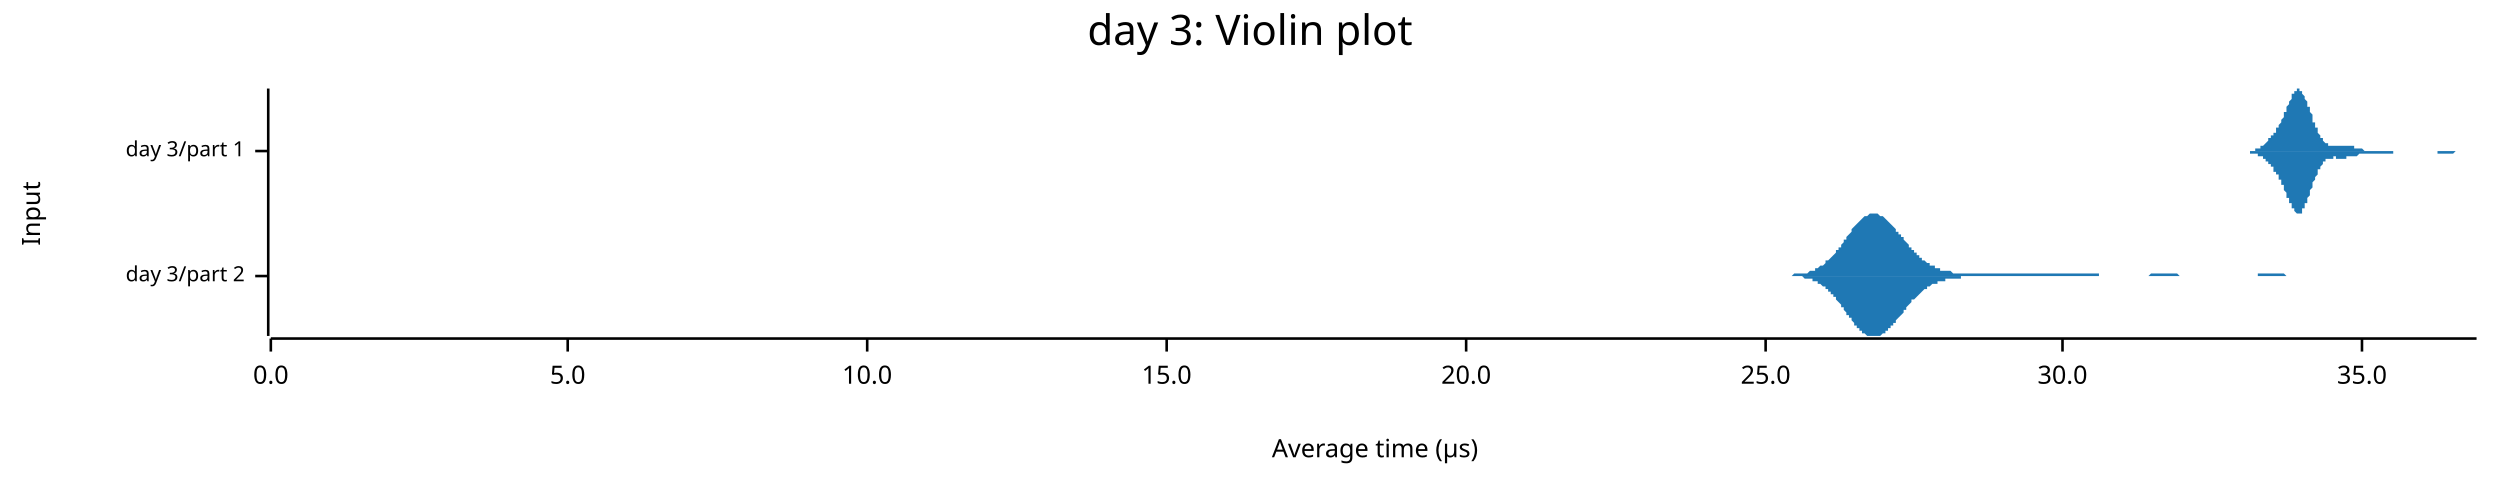
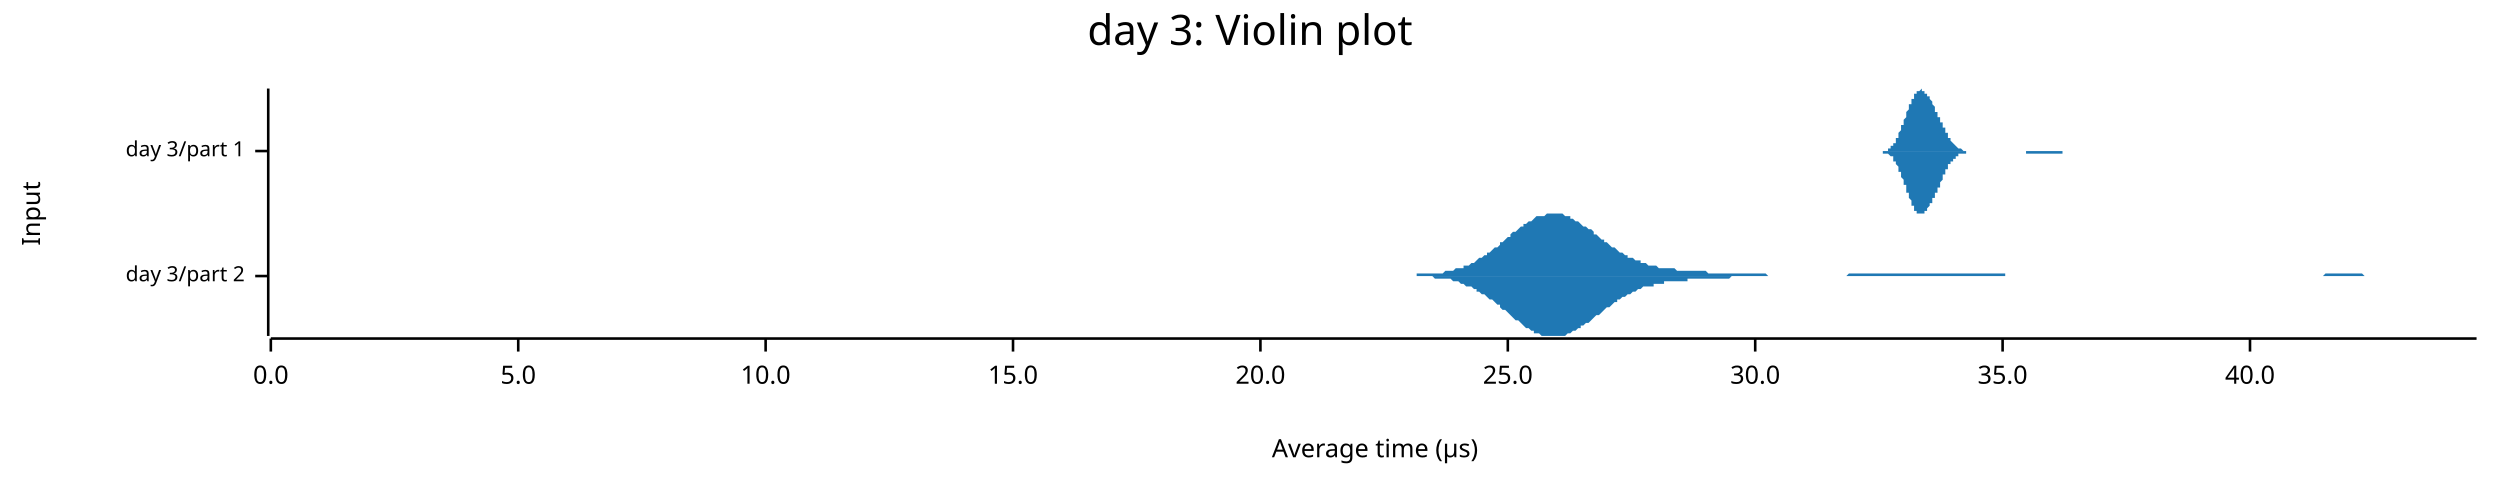
<svg xmlns="http://www.w3.org/2000/svg" width="960" height="186" viewBox="0 0 960 186">
  <text x="480" y="5" dy="0.76em" text-anchor="middle" font-family="sans-serif" font-size="16.129" opacity="1" fill="#000000">
day 3: Violin plot
</text>
  <text x="8" y="82" dy="0.76em" text-anchor="middle" font-family="sans-serif" font-size="9.677" opacity="1" fill="#000000" transform="rotate(270, 8, 82)">
Input
</text>
  <text x="528" y="178" dy="-0.5ex" text-anchor="middle" font-family="sans-serif" font-size="9.677" opacity="1" fill="#000000">
Average time (µs)
</text>
  <polyline fill="none" opacity="1" stroke="#000000" stroke-width="1" points="103,34 103,129 " />
  <text x="94" y="106" dy="0.5ex" text-anchor="end" font-family="sans-serif" font-size="8.065" opacity="1" fill="#000000">
day 3/part 2
</text>
  <polyline fill="none" opacity="1" stroke="#000000" stroke-width="1" points="98,106 103,106 " />
  <text x="94" y="58" dy="0.5ex" text-anchor="end" font-family="sans-serif" font-size="8.065" opacity="1" fill="#000000">
day 3/part 1
</text>
  <polyline fill="none" opacity="1" stroke="#000000" stroke-width="1" points="98,58 103,58 " />
  <polyline fill="none" opacity="1" stroke="#000000" stroke-width="1" points="104,130 951,130 " />
  <text x="104" y="140" dy="0.76em" text-anchor="middle" font-family="sans-serif" font-size="9.677" opacity="1" fill="#000000">
0.0
</text>
  <polyline fill="none" opacity="1" stroke="#000000" stroke-width="1" points="104,130 104,135 " />
-   <text x="218" y="140" dy="0.76em" text-anchor="middle" font-family="sans-serif" font-size="9.677" opacity="1" fill="#000000">
+   <text x="199" y="140" dy="0.76em" text-anchor="middle" font-family="sans-serif" font-size="9.677" opacity="1" fill="#000000">
5.0
</text>
-   <polyline fill="none" opacity="1" stroke="#000000" stroke-width="1" points="218,130 218,135 " />
-   <text x="333" y="140" dy="0.76em" text-anchor="middle" font-family="sans-serif" font-size="9.677" opacity="1" fill="#000000">
+   <polyline fill="none" opacity="1" stroke="#000000" stroke-width="1" points="199,130 199,135 " />
+   <text x="294" y="140" dy="0.76em" text-anchor="middle" font-family="sans-serif" font-size="9.677" opacity="1" fill="#000000">
10.0
</text>
-   <polyline fill="none" opacity="1" stroke="#000000" stroke-width="1" points="333,130 333,135 " />
-   <text x="448" y="140" dy="0.76em" text-anchor="middle" font-family="sans-serif" font-size="9.677" opacity="1" fill="#000000">
+   <polyline fill="none" opacity="1" stroke="#000000" stroke-width="1" points="294,130 294,135 " />
+   <text x="389" y="140" dy="0.76em" text-anchor="middle" font-family="sans-serif" font-size="9.677" opacity="1" fill="#000000">
15.0
</text>
-   <polyline fill="none" opacity="1" stroke="#000000" stroke-width="1" points="448,130 448,135 " />
-   <text x="563" y="140" dy="0.76em" text-anchor="middle" font-family="sans-serif" font-size="9.677" opacity="1" fill="#000000">
+   <polyline fill="none" opacity="1" stroke="#000000" stroke-width="1" points="389,130 389,135 " />
+   <text x="484" y="140" dy="0.76em" text-anchor="middle" font-family="sans-serif" font-size="9.677" opacity="1" fill="#000000">
20.0
</text>
-   <polyline fill="none" opacity="1" stroke="#000000" stroke-width="1" points="563,130 563,135 " />
-   <text x="678" y="140" dy="0.76em" text-anchor="middle" font-family="sans-serif" font-size="9.677" opacity="1" fill="#000000">
+   <polyline fill="none" opacity="1" stroke="#000000" stroke-width="1" points="484,130 484,135 " />
+   <text x="579" y="140" dy="0.76em" text-anchor="middle" font-family="sans-serif" font-size="9.677" opacity="1" fill="#000000">
25.0
</text>
-   <polyline fill="none" opacity="1" stroke="#000000" stroke-width="1" points="678,130 678,135 " />
-   <text x="792" y="140" dy="0.76em" text-anchor="middle" font-family="sans-serif" font-size="9.677" opacity="1" fill="#000000">
+   <polyline fill="none" opacity="1" stroke="#000000" stroke-width="1" points="579,130 579,135 " />
+   <text x="674" y="140" dy="0.76em" text-anchor="middle" font-family="sans-serif" font-size="9.677" opacity="1" fill="#000000">
30.0
</text>
-   <polyline fill="none" opacity="1" stroke="#000000" stroke-width="1" points="792,130 792,135 " />
-   <text x="907" y="140" dy="0.76em" text-anchor="middle" font-family="sans-serif" font-size="9.677" opacity="1" fill="#000000">
+   <polyline fill="none" opacity="1" stroke="#000000" stroke-width="1" points="674,130 674,135 " />
+   <text x="769" y="140" dy="0.76em" text-anchor="middle" font-family="sans-serif" font-size="9.677" opacity="1" fill="#000000">
35.0
</text>
-   <polyline fill="none" opacity="1" stroke="#000000" stroke-width="1" points="907,130 907,135 " />
-   <polygon opacity="1" fill="#1F78B4" points="684,106 684,106 685,106 685,106 685,106 686,106 686,106 687,106 687,106 688,106 688,106 688,106 689,105 689,105 690,105 690,105 691,105 691,105 691,105 692,105 692,105 693,105 693,105 694,105 694,105 695,104 695,104 695,104 696,104 696,104 697,104 697,103 698,103 698,103 698,103 699,102 699,102 700,102 700,102 701,101 701,101 701,100 702,100 702,100 703,99 703,99 704,98 704,98 705,97 705,97 705,96 706,96 706,95 707,95 707,94 708,93 708,93 708,92 709,92 709,91 710,90 710,90 711,89 711,89 711,88 712,87 712,87 713,86 713,86 714,85 714,85 714,85 715,84 715,84 716,83 716,83 717,83 717,83 718,82 718,82 718,82 719,82 719,82 720,82 720,82 721,82 721,82 721,82 722,83 722,83 723,83 723,83 724,84 724,84 724,84 725,85 725,85 726,86 726,86 727,87 727,87 728,88 728,88 728,89 729,89 729,90 730,90 730,91 731,91 731,92 731,92 732,93 732,93 733,94 733,95 734,95 734,96 734,96 735,96 735,97 736,97 736,98 737,98 737,99 738,99 738,99 738,100 739,100 739,100 740,101 740,101 741,101 741,102 741,102 742,102 742,102 743,102 743,103 744,103 744,103 744,103 745,103 745,104 746,104 746,104 747,104 747,104 748,104 748,104 748,104 749,104 749,104 750,105 750,105 751,105 751,105 751,105 752,105 752,105 753,105 753,105 754,105 754,105 754,105 755,105 755,105 756,105 756,105 757,105 757,105 757,105 758,105 758,105 759,105 759,105 760,105 760,105 761,105 761,105 761,105 762,105 762,105 763,105 763,105 764,105 764,105 764,105 765,105 765,105 766,105 766,105 767,105 767,105 767,105 768,105 768,105 769,105 769,105 770,105 770,105 771,105 771,105 771,105 772,105 772,105 773,105 773,105 774,105 774,105 774,105 775,105 775,105 776,105 776,105 777,105 777,105 777,105 778,105 778,105 779,105 779,105 780,105 780,105 781,105 781,105 781,105 782,105 782,105 783,105 783,105 784,105 784,105 784,105 785,105 785,105 786,105 786,105 787,105 787,105 787,105 788,105 788,105 789,105 789,105 790,105 790,105 790,105 791,105 791,105 792,105 792,105 793,105 793,105 794,105 794,105 794,105 795,105 795,105 796,105 796,105 797,105 797,105 797,105 798,105 798,105 799,105 799,105 800,105 800,105 800,105 801,105 801,105 802,105 802,105 803,105 803,105 804,105 804,105 804,105 805,105 805,105 806,105 806,106 807,106 807,106 807,106 808,106 808,106 809,106 809,106 810,106 810,106 810,106 811,106 811,106 812,106 812,106 813,106 813,106 814,106 814,106 814,106 815,106 815,106 816,106 816,106 817,106 817,106 817,106 818,106 818,106 819,106 819,106 820,106 820,106 820,106 821,106 821,106 822,106 822,106 823,106 823,106 824,106 824,106 824,106 825,106 825,106 826,105 826,105 827,105 827,105 827,105 828,105 828,105 829,105 829,105 830,105 830,105 830,105 831,105 831,105 832,105 832,105 833,105 833,105 833,105 834,105 834,105 835,105 835,105 836,105 836,105 837,106 837,106 837,106 838,106 838,106 839,106 839,106 840,106 840,106 840,106 841,106 841,106 842,106 842,106 843,106 843,106 843,106 844,106 844,106 845,106 845,106 846,106 846,106 847,106 847,106 847,106 848,106 848,106 849,106 849,106 850,106 850,106 850,106 851,106 851,106 852,106 852,106 853,106 853,106 853,106 854,106 854,106 855,106 855,106 856,106 856,106 857,106 857,106 857,106 858,106 858,106 859,106 859,106 860,106 860,106 860,106 861,106 861,106 862,106 862,106 863,106 863,106 863,106 864,106 864,106 865,106 865,106 866,106 866,106 867,106 867,105 867,105 868,105 868,105 869,105 869,105 870,105 870,105 870,105 871,105 871,105 872,105 872,105 873,105 873,105 873,105 874,105 874,105 875,105 875,105 876,105 876,105 876,105 877,105 877,105 878,106 878,106 879,106 879,106 880,106 880,106 880,106 881,106 881,106 882,106 882,106 883,106 883,106 883,106 884,106 884,106 885,106 885,106 886,106 886,106 886,106 887,106 887,106 888,106 888,106 889,106 889,106 890,106 890,106 890,106 891,106 891,106 892,106 892,106 893,106 893,106 893,106 894,106 894,106 895,106 895,106 896,106 896,106 896,106 897,106 897,106 898,106 898,106 899,106 899,106 900,106 900,106 900,106 900,106 684,106 " />
-   <polygon opacity="1" fill="#1F78B4" points="684,106 684,106 685,106 685,106 685,106 686,106 686,106 687,106 687,106 688,106 688,106 688,106 689,106 689,106 690,106 690,106 691,106 691,106 691,106 692,106 692,106 693,107 693,107 694,107 694,107 695,107 695,107 695,107 696,107 696,108 697,108 697,108 698,108 698,109 698,109 699,109 699,109 700,110 700,110 701,110 701,111 701,111 702,111 702,112 703,112 703,113 704,113 704,114 705,114 705,115 705,115 706,116 706,116 707,117 707,118 708,118 708,119 708,119 709,120 709,121 710,121 710,122 711,122 711,123 711,123 712,124 712,125 713,125 713,126 714,126 714,127 714,127 715,127 715,128 716,128 716,128 717,129 717,129 718,129 718,129 718,129 719,129 719,129 720,129 720,129 721,129 721,129 721,129 722,129 722,129 723,128 723,128 724,128 724,128 724,127 725,127 725,126 726,126 726,125 727,125 727,124 728,124 728,123 728,123 729,122 729,122 730,121 730,121 731,120 731,120 731,119 732,119 732,118 733,117 733,117 734,116 734,116 734,115 735,115 735,115 736,114 736,114 737,113 737,113 738,112 738,112 738,112 739,111 739,111 740,111 740,110 741,110 741,110 741,110 742,109 742,109 743,109 743,109 744,109 744,108 744,108 745,108 745,108 746,108 746,108 747,108 747,107 748,107 748,107 748,107 749,107 749,107 750,107 750,107 751,107 751,107 751,107 752,107 752,107 753,107 753,106 754,106 754,106 754,106 755,106 755,106 756,106 756,106 757,106 757,106 757,106 758,106 758,106 759,106 759,106 760,106 760,106 761,106 761,106 761,106 762,106 762,106 763,106 763,106 764,106 764,106 764,106 765,106 765,106 766,106 766,106 767,106 767,106 767,106 768,106 768,106 769,106 769,106 770,106 770,106 771,106 771,106 771,106 772,106 772,106 773,106 773,106 774,106 774,106 774,106 775,106 775,106 776,106 776,106 777,106 777,106 777,106 778,106 778,106 779,106 779,106 780,106 780,106 781,106 781,106 781,106 782,106 782,106 783,106 783,106 784,106 784,106 784,106 785,106 785,106 786,106 786,106 787,106 787,106 787,106 788,106 788,106 789,106 789,106 790,106 790,106 790,106 791,106 791,106 792,106 792,106 793,106 793,106 794,106 794,106 794,106 795,106 795,106 796,106 796,106 797,106 797,106 797,106 798,106 798,106 799,106 799,106 800,106 800,106 800,106 801,106 801,106 802,106 802,106 803,106 803,106 804,106 804,106 804,106 805,106 805,106 806,106 806,106 807,106 807,106 807,106 808,106 808,106 809,106 809,106 810,106 810,106 810,106 811,106 811,106 812,106 812,106 813,106 813,106 814,106 814,106 814,106 815,106 815,106 816,106 816,106 817,106 817,106 817,106 818,106 818,106 819,106 819,106 820,106 820,106 820,106 821,106 821,106 822,106 822,106 823,106 823,106 824,106 824,106 824,106 825,106 825,106 826,106 826,106 827,106 827,106 827,106 828,106 828,106 829,106 829,106 830,106 830,106 830,106 831,106 831,106 832,106 832,106 833,106 833,106 833,106 834,106 834,106 835,106 835,106 836,106 836,106 837,106 837,106 837,106 838,106 838,106 839,106 839,106 840,106 840,106 840,106 841,106 841,106 842,106 842,106 843,106 843,106 843,106 844,106 844,106 845,106 845,106 846,106 846,106 847,106 847,106 847,106 848,106 848,106 849,106 849,106 850,106 850,106 850,106 851,106 851,106 852,106 852,106 853,106 853,106 853,106 854,106 854,106 855,106 855,106 856,106 856,106 857,106 857,106 857,106 858,106 858,106 859,106 859,106 860,106 860,106 860,106 861,106 861,106 862,106 862,106 863,106 863,106 863,106 864,106 864,106 865,106 865,106 866,106 866,106 867,106 867,106 867,106 868,106 868,106 869,106 869,106 870,106 870,106 870,106 871,106 871,106 872,106 872,106 873,106 873,106 873,106 874,106 874,106 875,106 875,106 876,106 876,106 876,106 877,106 877,106 878,106 878,106 879,106 879,106 880,106 880,106 880,106 881,106 881,106 882,106 882,106 883,106 883,106 883,106 884,106 884,106 885,106 885,106 886,106 886,106 886,106 887,106 887,106 888,106 888,106 889,106 889,106 890,106 890,106 890,106 891,106 891,106 892,106 892,106 893,106 893,106 893,106 894,106 894,106 895,106 895,106 896,106 896,106 896,106 897,106 897,106 898,106 898,106 899,106 899,106 900,106 900,106 900,106 900,106 684,106 " />
-   <polygon opacity="1" fill="#1F78B4" points="860,58 860,58 861,58 861,58 861,58 861,58 861,58 861,58 862,58 862,58 862,58 862,58 862,58 863,58 863,58 863,58 863,58 863,58 863,58 864,58 864,58 864,58 864,58 864,58 865,58 865,58 865,58 865,58 865,58 865,58 866,58 866,58 866,58 866,58 866,57 867,57 867,57 867,57 867,57 867,57 867,57 868,57 868,57 868,57 868,57 868,56 869,56 869,56 869,56 869,56 869,56 869,56 870,55 870,55 870,55 870,55 870,55 871,54 871,54 871,54 871,54 871,54 871,53 872,53 872,53 872,53 872,53 872,52 873,52 873,52 873,52 873,51 873,51 873,51 874,51 874,50 874,50 874,50 874,49 875,49 875,49 875,49 875,48 875,48 875,48 876,47 876,47 876,47 876,46 876,46 877,45 877,45 877,45 877,44 877,44 877,43 878,43 878,42 878,42 878,42 878,41 878,41 879,40 879,40 879,39 879,39 879,39 880,38 880,38 880,37 880,37 880,37 880,36 881,36 881,36 881,36 881,35 881,35 882,35 882,35 882,35 882,35 882,35 882,34 883,34 883,35 883,35 883,35 883,35 884,35 884,35 884,35 884,36 884,36 884,36 885,37 885,37 885,37 885,38 885,38 886,39 886,39 886,39 886,40 886,40 886,41 887,41 887,42 887,42 887,43 887,43 888,44 888,45 888,45 888,46 888,46 888,47 889,47 889,48 889,48 889,48 889,49 890,49 890,50 890,50 890,51 890,51 890,51 891,52 891,52 891,52 891,53 891,53 892,53 892,54 892,54 892,54 892,54 892,54 893,55 893,55 893,55 893,55 893,55 894,55 894,55 894,56 894,56 894,56 894,56 895,56 895,56 895,56 895,56 895,56 896,56 896,56 896,56 896,56 896,56 896,56 897,56 897,56 897,56 897,56 897,56 897,56 898,56 898,56 898,56 898,56 898,56 899,56 899,56 899,56 899,56 899,56 899,56 900,56 900,56 900,56 900,56 900,56 901,56 901,56 901,56 901,56 901,56 901,56 902,56 902,56 902,56 902,56 902,56 903,56 903,56 903,56 903,56 903,56 903,56 904,56 904,57 904,57 904,57 904,57 905,57 905,57 905,57 905,57 905,57 905,57 906,57 906,57 906,57 906,57 906,57 907,57 907,57 907,57 907,57 907,57 907,57 908,58 908,58 908,58 908,58 908,58 909,58 909,58 909,58 909,58 909,58 909,58 910,58 910,58 910,58 910,58 910,58 911,58 911,58 911,58 911,58 911,58 911,58 912,58 912,58 912,58 912,58 912,58 913,58 913,58 913,58 913,58 913,58 913,58 914,58 914,58 914,58 914,58 914,58 914,58 915,58 915,58 915,58 915,58 915,58 916,58 916,58 916,58 916,58 916,58 916,58 917,58 917,58 917,58 917,58 917,58 918,58 918,58 918,58 918,58 918,58 918,58 919,58 919,58 919,58 919,58 919,58 920,58 920,58 920,58 920,58 920,58 920,58 921,58 921,58 921,58 921,58 921,58 922,58 922,58 922,58 922,58 922,58 922,58 923,58 923,58 923,58 923,58 923,58 924,58 924,58 924,58 924,58 924,58 924,58 925,58 925,58 925,58 925,58 925,58 926,58 926,58 926,58 926,58 926,58 926,58 927,58 927,58 927,58 927,58 927,58 928,58 928,58 928,58 928,58 928,58 928,58 929,58 929,58 929,58 929,58 929,58 930,58 930,58 930,58 930,58 930,58 930,58 931,58 931,58 931,58 931,58 931,58 932,58 932,58 932,58 932,58 932,58 932,58 933,58 933,58 933,58 933,58 933,58 933,58 934,58 934,58 934,58 934,58 934,58 935,58 935,58 935,58 935,58 935,58 935,58 936,58 936,58 936,58 936,58 936,58 937,58 937,58 937,58 937,58 937,58 937,58 938,58 938,58 938,58 938,58 938,58 939,58 939,58 939,58 939,58 939,58 939,58 940,58 940,58 940,58 940,58 940,58 941,58 941,58 941,58 941,58 941,58 941,58 942,58 942,58 942,58 942,58 942,58 943,58 943,58 943,58 943,58 943,58 943,58 944,58 944,58 944,58 944,58 944,58 945,58 945,58 945,58 945,58 945,58 945,58 946,58 946,58 946,58 946,58 946,58 947,58 947,58 947,58 947,58 947,58 947,58 948,58 948,58 948,58 948,58 948,58 949,58 949,58 949,58 949,58 949,58 949,58 950,58 950,58 950,58 950,58 950,58 951,58 951,58 860,58 " />
-   <polygon opacity="1" fill="#1F78B4" points="860,58 860,58 861,58 861,58 861,58 861,58 861,58 861,58 862,58 862,58 862,58 862,58 862,58 863,58 863,58 863,58 863,58 863,58 863,58 864,58 864,58 864,58 864,58 864,59 865,59 865,59 865,59 865,59 865,59 865,59 866,59 866,59 866,59 866,59 866,59 867,59 867,59 867,59 867,59 867,59 867,60 868,60 868,60 868,60 868,60 868,60 869,60 869,60 869,61 869,61 869,61 869,61 870,61 870,61 870,61 870,62 870,62 871,62 871,62 871,62 871,63 871,63 871,63 872,63 872,63 872,64 872,64 872,64 873,64 873,65 873,65 873,65 873,65 873,66 874,66 874,66 874,66 874,67 874,67 875,67 875,68 875,68 875,68 875,69 875,69 876,69 876,70 876,70 876,70 876,71 877,71 877,72 877,72 877,72 877,73 877,73 878,74 878,74 878,74 878,75 878,75 878,76 879,76 879,77 879,77 879,77 879,78 880,78 880,79 880,79 880,79 880,80 880,80 881,80 881,81 881,81 881,81 881,81 882,82 882,82 882,82 882,82 882,82 882,82 883,82 883,82 883,82 883,82 883,82 884,82 884,81 884,81 884,81 884,81 884,80 885,80 885,80 885,79 885,79 885,78 886,78 886,78 886,77 886,77 886,76 886,76 887,75 887,75 887,74 887,74 887,73 888,72 888,72 888,71 888,71 888,70 888,70 889,69 889,69 889,68 889,68 889,68 890,67 890,67 890,66 890,66 890,65 890,65 891,65 891,64 891,64 891,64 891,64 892,63 892,63 892,63 892,63 892,62 892,62 893,62 893,62 893,62 893,61 893,61 894,61 894,61 894,61 894,61 894,61 894,61 895,61 895,61 895,61 895,61 895,61 896,61 896,61 896,60 896,60 896,60 896,60 897,60 897,60 897,60 897,61 897,61 897,61 898,61 898,61 898,61 898,61 898,61 899,61 899,61 899,61 899,61 899,61 899,61 900,61 900,61 900,61 900,61 900,61 901,61 901,61 901,61 901,61 901,60 901,60 902,60 902,60 902,60 902,60 902,60 903,60 903,60 903,60 903,60 903,60 903,60 904,60 904,60 904,60 904,60 904,60 905,60 905,60 905,60 905,60 905,60 905,60 906,59 906,59 906,59 906,59 906,59 907,59 907,59 907,59 907,59 907,59 907,59 908,59 908,59 908,59 908,59 908,59 909,59 909,59 909,59 909,59 909,59 909,59 910,59 910,59 910,59 910,59 910,59 911,59 911,59 911,59 911,59 911,59 911,59 912,59 912,59 912,59 912,59 912,59 913,59 913,59 913,59 913,59 913,59 913,59 914,59 914,59 914,59 914,59 914,59 914,59 915,59 915,59 915,59 915,59 915,59 916,59 916,59 916,59 916,59 916,59 916,59 917,59 917,59 917,59 917,59 917,59 918,59 918,59 918,59 918,59 918,59 918,59 919,59 919,58 919,58 919,58 919,58 920,58 920,58 920,58 920,58 920,58 920,58 921,58 921,58 921,58 921,58 921,58 922,58 922,58 922,58 922,58 922,58 922,58 923,58 923,58 923,58 923,58 923,58 924,58 924,58 924,58 924,58 924,58 924,58 925,58 925,58 925,58 925,58 925,58 926,58 926,58 926,58 926,58 926,58 926,58 927,58 927,58 927,58 927,58 927,58 928,58 928,58 928,58 928,58 928,58 928,58 929,58 929,58 929,58 929,58 929,58 930,58 930,58 930,58 930,58 930,58 930,58 931,58 931,58 931,58 931,58 931,58 932,58 932,58 932,58 932,58 932,58 932,58 933,58 933,58 933,58 933,58 933,58 933,58 934,58 934,58 934,58 934,58 934,58 935,58 935,58 935,58 935,58 935,58 935,58 936,58 936,59 936,59 936,59 936,59 937,59 937,59 937,59 937,59 937,59 937,59 938,59 938,59 938,59 938,59 938,59 939,59 939,59 939,59 939,59 939,59 939,59 940,59 940,59 940,59 940,59 940,59 941,59 941,59 941,59 941,59 941,59 941,59 942,59 942,59 942,59 942,59 942,59 943,58 943,58 943,58 943,58 943,58 943,58 944,58 944,58 944,58 944,58 944,58 945,58 945,58 945,58 945,58 945,58 945,58 946,58 946,58 946,58 946,58 946,58 947,58 947,58 947,58 947,58 947,58 947,58 948,58 948,58 948,58 948,58 948,58 949,58 949,58 949,58 949,58 949,58 949,58 950,58 950,58 950,58 950,58 950,58 951,58 951,58 860,58 " />
+   <polyline fill="none" opacity="1" stroke="#000000" stroke-width="1" points="769,130 769,135 " />
+   <text x="864" y="140" dy="0.76em" text-anchor="middle" font-family="sans-serif" font-size="9.677" opacity="1" fill="#000000">
+ 40.0
+ </text>
+   <polyline fill="none" opacity="1" stroke="#000000" stroke-width="1" points="864,130 864,135 " />
+   <polygon opacity="1" fill="#1F78B4" points="542,106 543,106 544,106 544,105 545,105 546,105 547,105 548,105 549,105 549,105 550,105 551,105 552,105 553,105 553,105 554,105 555,104 556,104 557,104 558,104 558,104 559,103 560,103 561,103 562,103 562,102 563,102 564,102 565,101 566,101 567,100 567,100 568,99 569,99 570,98 571,98 571,97 572,97 573,96 574,95 575,95 576,94 576,93 577,93 578,92 579,91 580,91 580,90 581,89 582,89 583,88 584,87 585,87 585,86 586,86 587,85 588,85 589,84 589,84 590,83 591,83 592,83 593,83 594,82 594,82 595,82 596,82 597,82 598,82 598,82 599,82 600,82 601,83 602,83 603,83 603,84 604,84 605,85 606,85 607,86 607,86 608,87 609,87 610,88 611,88 612,89 612,90 613,90 614,91 615,92 616,92 616,93 617,93 618,94 619,95 620,95 621,96 621,96 622,97 623,97 624,98 625,98 625,99 626,99 627,99 628,100 629,100 630,100 630,101 631,101 632,101 633,102 634,102 635,102 635,102 636,102 637,103 638,103 639,103 639,103 640,103 641,103 642,103 643,103 644,104 644,104 645,104 646,104 647,104 648,104 648,104 649,104 650,104 651,104 652,104 653,104 653,104 654,104 655,104 656,105 657,105 657,105 658,105 659,105 660,105 661,105 662,105 662,105 663,105 664,105 665,105 666,105 666,105 667,105 668,105 669,105 670,105 671,105 671,105 672,105 673,105 674,105 675,105 675,105 676,105 677,105 678,105 679,106 680,106 680,106 681,106 682,106 683,106 684,106 684,106 685,106 686,106 687,106 688,106 689,106 689,106 690,106 691,106 692,106 693,106 693,106 694,106 695,106 696,106 697,106 698,106 698,106 699,106 700,106 701,106 702,106 702,106 703,106 704,106 705,106 706,106 707,106 707,106 708,106 709,106 710,105 711,105 711,105 712,105 713,105 714,105 715,105 716,105 716,105 717,105 718,105 719,105 720,105 720,105 721,105 722,105 723,105 724,105 725,105 725,105 726,105 727,105 728,105 729,105 729,105 730,105 731,105 732,105 733,105 734,105 734,105 735,105 736,105 737,105 738,105 738,105 739,105 740,105 741,105 742,105 743,105 743,105 744,105 745,105 746,105 747,105 747,105 748,105 749,105 750,105 751,105 752,105 752,105 753,105 754,105 755,105 756,105 756,105 757,105 758,105 759,105 760,105 761,105 761,105 762,105 763,105 764,105 765,105 765,105 766,105 767,105 768,105 769,105 770,105 770,106 771,106 772,106 773,106 774,106 774,106 775,106 776,106 777,106 778,106 779,106 779,106 780,106 781,106 782,106 783,106 783,106 784,106 785,106 786,106 787,106 788,106 788,106 789,106 790,106 791,106 792,106 793,106 793,106 794,106 795,106 796,106 797,106 797,106 798,106 799,106 800,106 801,106 802,106 802,106 803,106 804,106 805,106 806,106 806,106 807,106 808,106 809,106 810,106 811,106 811,106 812,106 813,106 814,106 815,106 815,106 816,106 817,106 818,106 819,106 820,106 820,106 821,106 822,106 823,106 824,106 824,106 825,106 826,106 827,106 828,106 829,106 829,106 830,106 831,106 832,106 833,106 833,106 834,106 835,106 836,106 837,106 838,106 838,106 839,106 840,106 841,106 842,106 842,106 843,106 844,106 845,106 846,106 847,106 847,106 848,106 849,106 850,106 851,106 851,106 852,106 853,106 854,106 855,106 856,106 856,106 857,106 858,106 859,106 860,106 860,106 861,106 862,106 863,106 864,106 865,106 865,106 866,106 867,106 868,106 869,106 869,106 870,106 871,106 872,106 873,106 874,106 874,106 875,106 876,106 877,106 878,106 878,106 879,106 880,106 881,106 882,106 883,106 883,106 884,106 885,106 886,106 887,106 887,106 888,106 889,106 890,106 891,106 892,106 892,106 893,105 894,105 895,105 896,105 896,105 897,105 898,105 899,105 900,105 901,105 901,105 902,105 903,105 904,105 905,105 905,105 906,105 907,105 908,106 909,106 910,106 910,106 911,106 912,106 913,106 914,106 914,106 915,106 916,106 917,106 918,106 919,106 919,106 920,106 921,106 922,106 923,106 923,106 924,106 925,106 926,106 927,106 928,106 928,106 929,106 930,106 931,106 932,106 932,106 933,106 934,106 935,106 936,106 937,106 937,106 938,106 939,106 940,106 941,106 941,106 942,106 943,106 944,106 945,106 946,106 946,106 947,106 948,106 949,106 950,106 951,106 951,106 542,106 " />
+   <polygon opacity="1" fill="#1F78B4" points="542,106 543,106 544,106 544,106 545,106 546,106 547,106 548,106 549,106 549,106 550,106 551,107 552,107 553,107 553,107 554,107 555,107 556,107 557,107 558,108 558,108 559,108 560,108 561,109 562,109 562,109 563,110 564,110 565,110 566,111 567,111 567,112 568,112 569,113 570,113 571,114 571,114 572,115 573,115 574,116 575,117 576,117 576,118 577,119 578,119 579,120 580,121 580,121 581,122 582,123 583,123 584,124 585,125 585,125 586,126 587,126 588,127 589,127 589,128 590,128 591,128 592,129 593,129 594,129 594,129 595,129 596,129 597,129 598,129 598,129 599,129 600,129 601,129 602,128 603,128 603,128 604,127 605,127 606,126 607,126 607,125 608,125 609,124 610,124 611,123 612,122 612,122 613,121 614,121 615,120 616,119 616,119 617,118 618,118 619,117 620,116 621,116 621,115 622,115 623,114 624,114 625,113 625,113 626,113 627,112 628,112 629,111 630,111 630,111 631,110 632,110 633,110 634,110 635,110 635,109 636,109 637,109 638,109 639,109 639,108 640,108 641,108 642,108 643,108 644,108 644,108 645,108 646,108 647,108 648,108 648,107 649,107 650,107 651,107 652,107 653,107 653,107 654,107 655,107 656,107 657,107 657,107 658,107 659,107 660,107 661,107 662,107 662,107 663,107 664,107 665,106 666,106 666,106 667,106 668,106 669,106 670,106 671,106 671,106 672,106 673,106 674,106 675,106 675,106 676,106 677,106 678,106 679,106 680,106 680,106 681,106 682,106 683,106 684,106 684,106 685,106 686,106 687,106 688,106 689,106 689,106 690,106 691,106 692,106 693,106 693,106 694,106 695,106 696,106 697,106 698,106 698,106 699,106 700,106 701,106 702,106 702,106 703,106 704,106 705,106 706,106 707,106 707,106 708,106 709,106 710,106 711,106 711,106 712,106 713,106 714,106 715,106 716,106 716,106 717,106 718,106 719,106 720,106 720,106 721,106 722,106 723,106 724,106 725,106 725,106 726,106 727,106 728,106 729,106 729,106 730,106 731,106 732,106 733,106 734,106 734,106 735,106 736,106 737,106 738,106 738,106 739,106 740,106 741,106 742,106 743,106 743,106 744,106 745,106 746,106 747,106 747,106 748,106 749,106 750,106 751,106 752,106 752,106 753,106 754,106 755,106 756,106 756,106 757,106 758,106 759,106 760,106 761,106 761,106 762,106 763,106 764,106 765,106 765,106 766,106 767,106 768,106 769,106 770,106 770,106 771,106 772,106 773,106 774,106 774,106 775,106 776,106 777,106 778,106 779,106 779,106 780,106 781,106 782,106 783,106 783,106 784,106 785,106 786,106 787,106 788,106 788,106 789,106 790,106 791,106 792,106 793,106 793,106 794,106 795,106 796,106 797,106 797,106 798,106 799,106 800,106 801,106 802,106 802,106 803,106 804,106 805,106 806,106 806,106 807,106 808,106 809,106 810,106 811,106 811,106 812,106 813,106 814,106 815,106 815,106 816,106 817,106 818,106 819,106 820,106 820,106 821,106 822,106 823,106 824,106 824,106 825,106 826,106 827,106 828,106 829,106 829,106 830,106 831,106 832,106 833,106 833,106 834,106 835,106 836,106 837,106 838,106 838,106 839,106 840,106 841,106 842,106 842,106 843,106 844,106 845,106 846,106 847,106 847,106 848,106 849,106 850,106 851,106 851,106 852,106 853,106 854,106 855,106 856,106 856,106 857,106 858,106 859,106 860,106 860,106 861,106 862,106 863,106 864,106 865,106 865,106 866,106 867,106 868,106 869,106 869,106 870,106 871,106 872,106 873,106 874,106 874,106 875,106 876,106 877,106 878,106 878,106 879,106 880,106 881,106 882,106 883,106 883,106 884,106 885,106 886,106 887,106 887,106 888,106 889,106 890,106 891,106 892,106 892,106 893,106 894,106 895,106 896,106 896,106 897,106 898,106 899,106 900,106 901,106 901,106 902,106 903,106 904,106 905,106 905,106 906,106 907,106 908,106 909,106 910,106 910,106 911,106 912,106 913,106 914,106 914,106 915,106 916,106 917,106 918,106 919,106 919,106 920,106 921,106 922,106 923,106 923,106 924,106 925,106 926,106 927,106 928,106 928,106 929,106 930,106 931,106 932,106 932,106 933,106 934,106 935,106 936,106 937,106 937,106 938,106 939,106 940,106 941,106 941,106 942,106 943,106 944,106 945,106 946,106 946,106 947,106 948,106 949,106 950,106 951,106 951,106 542,106 " />
+   <polygon opacity="1" fill="#1F78B4" points="721,58 721,58 721,58 721,58 721,58 721,58 721,58 722,58 722,58 722,58 722,58 722,58 722,58 723,58 723,58 723,58 723,58 723,58 723,58 724,58 724,58 724,58 724,58 724,58 724,58 724,58 725,58 725,57 725,57 725,57 725,57 725,57 726,57 726,57 726,57 726,57 726,56 726,56 727,56 727,56 727,56 727,56 727,55 727,55 727,55 728,55 728,54 728,54 728,54 728,54 728,53 729,53 729,53 729,52 729,52 729,52 729,51 729,51 730,50 730,50 730,50 730,49 730,49 730,48 731,48 731,48 731,47 731,47 731,46 731,46 732,45 732,45 732,44 732,44 732,43 732,43 732,43 733,42 733,42 733,41 733,41 733,41 733,40 734,40 734,39 734,39 734,39 734,38 734,38 735,38 735,37 735,37 735,37 735,36 735,36 735,36 736,36 736,36 736,35 736,35 736,35 736,35 737,35 737,35 737,35 737,35 737,35 737,35 738,34 738,35 738,35 738,35 738,35 738,35 738,35 739,35 739,35 739,35 739,35 739,35 739,36 740,36 740,36 740,36 740,36 740,36 740,37 740,37 741,37 741,37 741,38 741,38 741,38 741,38 742,39 742,39 742,39 742,40 742,40 742,40 743,41 743,41 743,41 743,41 743,42 743,42 743,43 744,43 744,43 744,44 744,44 744,44 744,45 745,45 745,45 745,46 745,46 745,46 745,47 746,47 746,47 746,48 746,48 746,48 746,49 746,49 747,49 747,50 747,50 747,50 747,51 747,51 748,51 748,52 748,52 748,52 748,52 748,53 748,53 749,53 749,54 749,54 749,54 749,54 749,54 750,55 750,55 750,55 750,55 750,55 750,55 751,56 751,56 751,56 751,56 751,56 751,56 751,56 752,57 752,57 752,57 752,57 752,57 752,57 753,57 753,57 753,57 753,57 753,57 753,57 754,58 754,58 754,58 754,58 754,58 754,58 754,58 755,58 755,58 755,58 755,58 755,58 755,58 756,58 756,58 756,58 756,58 756,58 756,58 756,58 757,58 757,58 757,58 757,58 757,58 757,58 758,58 758,58 758,58 758,58 758,58 758,58 759,58 759,58 759,58 759,58 759,58 759,58 759,58 760,58 760,58 760,58 760,58 760,58 760,58 761,58 761,58 761,58 761,58 761,58 761,58 762,58 762,58 762,58 762,58 762,58 762,58 762,58 763,58 763,58 763,58 763,58 763,58 763,58 764,58 764,58 764,58 764,58 764,58 764,58 765,58 765,58 765,58 765,58 765,58 765,58 765,58 766,58 766,58 766,58 766,58 766,58 766,58 767,58 767,58 767,58 767,58 767,58 767,58 767,58 768,58 768,58 768,58 768,58 768,58 768,58 769,58 769,58 769,58 769,58 769,58 769,58 770,58 770,58 770,58 770,58 770,58 770,58 770,58 771,58 771,58 771,58 771,58 771,58 771,58 772,58 772,58 772,58 772,58 772,58 772,58 773,58 773,58 773,58 773,58 773,58 773,58 773,58 774,58 774,58 774,58 774,58 774,58 774,58 775,58 775,58 775,58 775,58 775,58 775,58 775,58 776,58 776,58 776,58 776,58 776,58 776,58 777,58 777,58 777,58 777,58 777,58 777,58 778,58 778,58 778,58 778,58 778,58 778,58 778,58 779,58 779,58 779,58 779,58 779,58 779,58 780,58 780,58 780,58 780,58 780,58 780,58 781,58 781,58 781,58 781,58 781,58 781,58 781,58 782,58 782,58 782,58 782,58 782,58 782,58 783,58 783,58 783,58 783,58 783,58 783,58 783,58 784,58 784,58 784,58 784,58 784,58 784,58 785,58 785,58 785,58 785,58 785,58 785,58 786,58 786,58 786,58 786,58 786,58 786,58 786,58 787,58 787,58 787,58 787,58 787,58 787,58 788,58 788,58 788,58 788,58 788,58 788,58 789,58 789,58 789,58 789,58 789,58 789,58 789,58 790,58 790,58 790,58 790,58 790,58 790,58 791,58 791,58 791,58 791,58 791,58 791,58 792,58 792,58 792,58 792,58 792,58 792,58 792,58 793,58 793,58 793,58 793,58 793,58 793,58 794,58 794,58 794,58 794,58 794,58 794,58 794,58 795,58 795,58 795,58 795,58 795,58 795,58 796,58 796,58 796,58 796,58 796,58 796,58 797,58 797,58 797,58 797,58 797,58 797,58 797,58 798,58 798,58 798,58 798,58 798,58 798,58 799,58 799,58 799,58 799,58 721,58 " />
+   <polygon opacity="1" fill="#1F78B4" points="721,58 721,58 721,58 721,58 721,58 721,58 721,58 722,58 722,58 722,58 722,58 722,58 722,58 723,58 723,58 723,58 723,58 723,59 723,59 724,59 724,59 724,59 724,59 724,59 724,59 724,59 725,59 725,59 725,59 725,59 725,59 725,59 726,60 726,60 726,60 726,60 726,60 726,60 727,60 727,61 727,61 727,61 727,61 727,61 727,62 728,62 728,62 728,62 728,63 728,63 728,63 729,64 729,64 729,64 729,65 729,65 729,65 729,66 730,66 730,66 730,67 730,67 730,68 730,68 731,69 731,69 731,69 731,70 731,70 731,71 732,71 732,72 732,72 732,73 732,73 732,73 732,74 733,74 733,75 733,75 733,76 733,76 733,76 734,77 734,77 734,78 734,78 734,78 734,79 735,79 735,79 735,79 735,80 735,80 735,80 735,81 736,81 736,81 736,81 736,81 736,81 736,82 737,82 737,82 737,82 737,82 737,82 737,82 738,82 738,82 738,82 738,82 738,82 738,82 738,82 739,82 739,82 739,81 739,81 739,81 739,81 740,81 740,81 740,80 740,80 740,80 740,80 740,80 741,79 741,79 741,79 741,79 741,78 741,78 742,78 742,77 742,77 742,77 742,77 742,76 743,76 743,76 743,75 743,75 743,75 743,74 743,74 744,74 744,73 744,73 744,73 744,72 744,72 745,72 745,71 745,71 745,70 745,70 745,70 746,69 746,69 746,69 746,68 746,68 746,68 746,67 747,67 747,67 747,66 747,66 747,66 747,65 748,65 748,65 748,65 748,64 748,64 748,64 748,63 749,63 749,63 749,63 749,63 749,62 749,62 750,62 750,62 750,62 750,61 750,61 750,61 751,61 751,61 751,61 751,60 751,60 751,60 751,60 752,60 752,60 752,60 752,60 752,60 752,59 753,59 753,59 753,59 753,59 753,59 753,59 754,59 754,59 754,59 754,59 754,59 754,59 754,59 755,59 755,59 755,59 755,59 755,59 755,58 756,58 756,58 756,58 756,58 756,58 756,58 756,58 757,58 757,58 757,58 757,58 757,58 757,58 758,58 758,58 758,58 758,58 758,58 758,58 759,58 759,58 759,58 759,58 759,58 759,58 759,58 760,58 760,58 760,58 760,58 760,58 760,58 761,58 761,58 761,58 761,58 761,58 761,58 762,58 762,58 762,58 762,58 762,58 762,58 762,58 763,58 763,58 763,58 763,58 763,58 763,58 764,58 764,58 764,58 764,58 764,58 764,58 765,58 765,58 765,58 765,58 765,58 765,58 765,58 766,58 766,58 766,58 766,58 766,58 766,58 767,58 767,58 767,58 767,58 767,58 767,58 767,58 768,58 768,58 768,58 768,58 768,58 768,58 769,58 769,58 769,58 769,58 769,58 769,58 770,58 770,58 770,58 770,58 770,58 770,58 770,58 771,58 771,58 771,58 771,58 771,58 771,58 772,58 772,58 772,58 772,58 772,58 772,58 773,58 773,58 773,58 773,58 773,58 773,58 773,58 774,58 774,58 774,58 774,58 774,58 774,58 775,58 775,58 775,58 775,58 775,58 775,58 775,58 776,58 776,58 776,58 776,58 776,58 776,58 777,58 777,58 777,58 777,58 777,58 777,58 778,58 778,59 778,59 778,59 778,59 778,59 778,59 779,59 779,59 779,59 779,59 779,59 779,59 780,59 780,59 780,59 780,59 780,59 780,59 781,59 781,59 781,59 781,59 781,59 781,59 781,59 782,59 782,59 782,59 782,59 782,59 782,59 783,59 783,59 783,59 783,59 783,59 783,59 783,59 784,59 784,59 784,59 784,59 784,59 784,59 785,59 785,59 785,59 785,59 785,59 785,59 786,59 786,59 786,59 786,59 786,59 786,59 786,59 787,59 787,59 787,59 787,59 787,59 787,59 788,59 788,59 788,59 788,59 788,59 788,59 789,59 789,59 789,59 789,59 789,59 789,59 789,59 790,59 790,59 790,59 790,59 790,59 790,59 791,59 791,59 791,59 791,59 791,59 791,59 792,59 792,59 792,59 792,59 792,59 792,58 792,58 793,58 793,58 793,58 793,58 793,58 793,58 794,58 794,58 794,58 794,58 794,58 794,58 794,58 795,58 795,58 795,58 795,58 795,58 795,58 796,58 796,58 796,58 796,58 796,58 796,58 797,58 797,58 797,58 797,58 797,58 797,58 797,58 798,58 798,58 798,58 798,58 798,58 798,58 799,58 799,58 799,58 799,58 721,58 " />
</svg>
